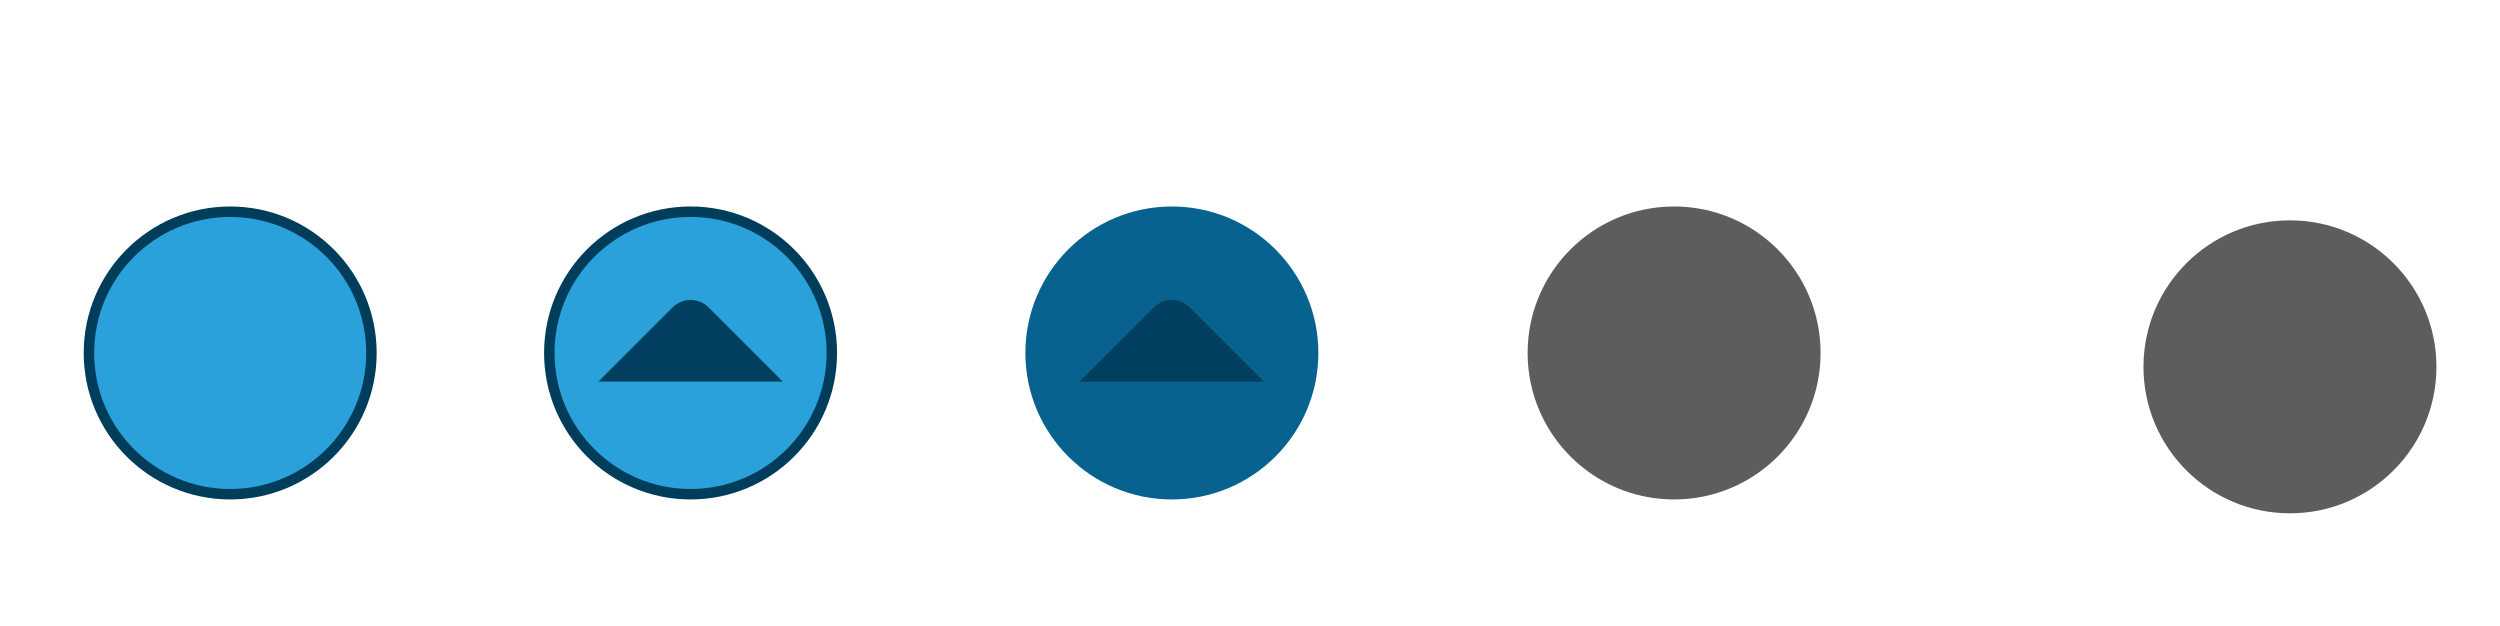
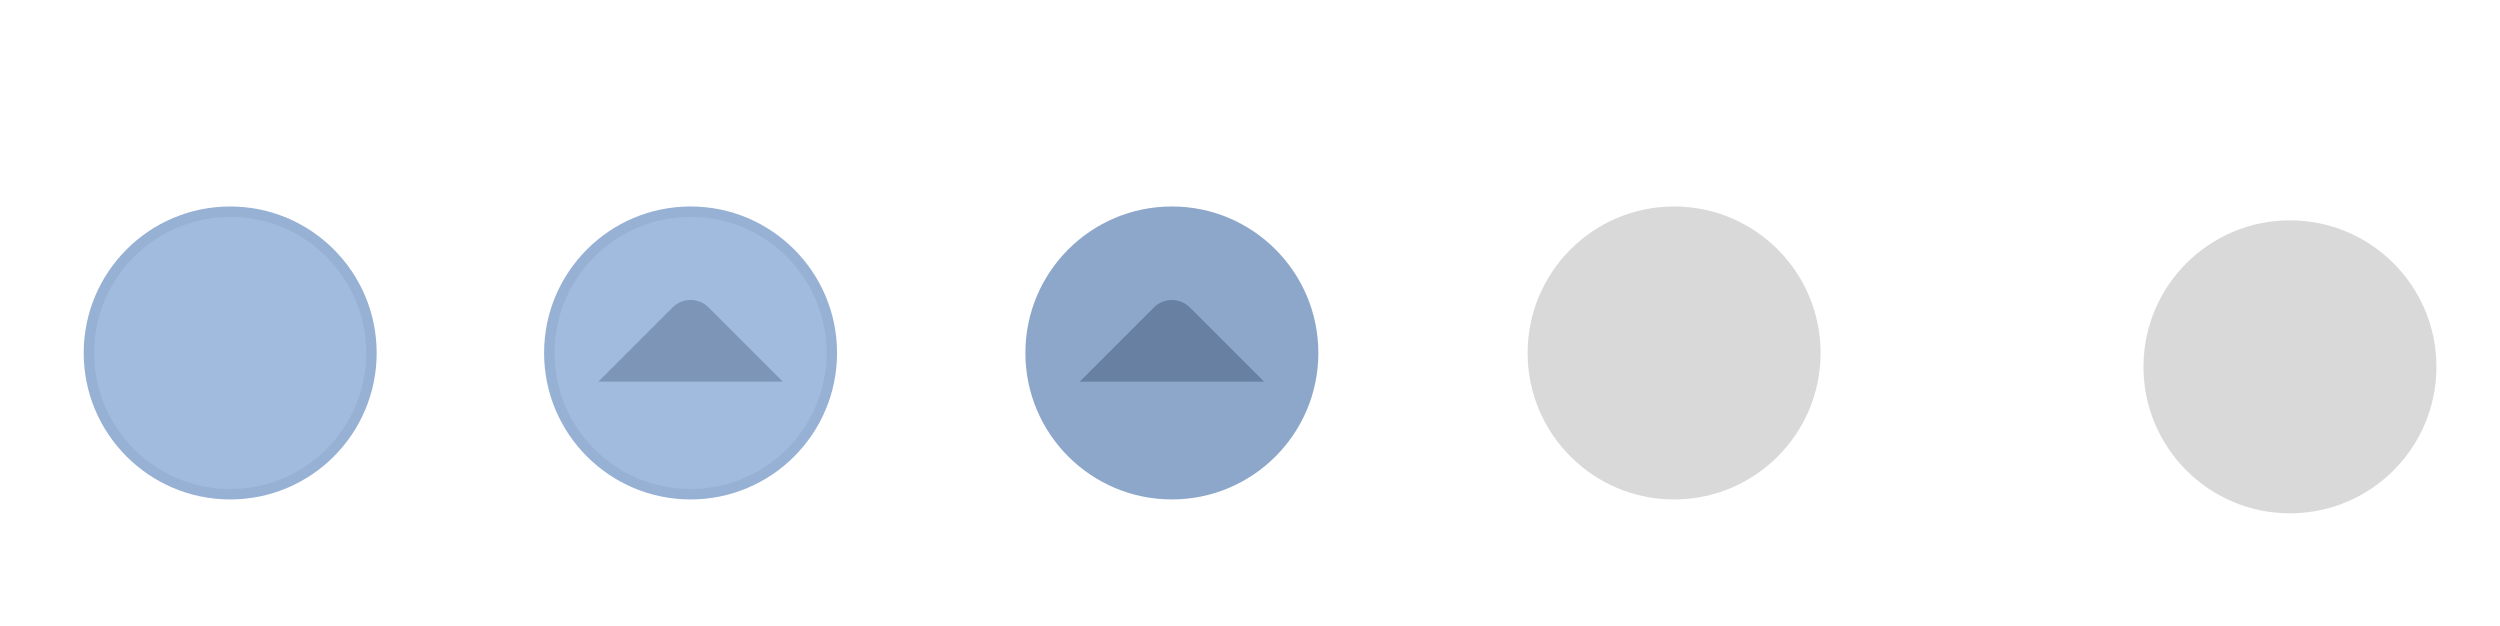
<svg xmlns="http://www.w3.org/2000/svg" xmlns:xlink="http://www.w3.org/1999/xlink" width="119.467" height="29.867" id="svg4428" version="1.1">
  <defs id="defs4430">
    <linearGradient id="linearGradient3913">
      <stop style="stop-color:#ffffff;stop-opacity:1;" offset="0" id="stop3915" />
      <stop id="stop3921" offset="0.5" style="stop-color:#ffffff;stop-opacity:0.498;" />
      <stop style="stop-color:#ffffff;stop-opacity:0;" offset="1" id="stop3917" />
    </linearGradient>
    <linearGradient id="linearGradient3868">
      <stop style="stop-color:#5a5a5a;stop-opacity:1;" offset="0" id="stop3870" />
      <stop style="stop-color:#646464;stop-opacity:1;" offset="1" id="stop3872" />
    </linearGradient>
    <linearGradient id="linearGradient3813">
      <stop style="stop-color:#666666;stop-opacity:1;" offset="0" id="stop3815" />
      <stop style="stop-color:#636363;stop-opacity:1;" offset="1" id="stop3817" />
    </linearGradient>
    <linearGradient id="linearGradient3787">
      <stop style="stop-color:#e5e5df;stop-opacity:1;" offset="0" id="stop3789" />
      <stop style="stop-color:#dadad4;stop-opacity:1;" offset="1" id="stop3791" />
    </linearGradient>
    <linearGradient id="linearGradient3806-3-5-6">
      <stop style="stop-color:#303030;stop-opacity:1;" offset="0" id="stop3808-6-9-1" />
      <stop style="stop-color:#232323;stop-opacity:1;" offset="1" id="stop3810-4-6-3" />
    </linearGradient>
    <linearGradient xlink:href="#linearGradient3787" id="linearGradient3793" x1="40" y1="1044.362" x2="40" y2="1032.362" gradientUnits="userSpaceOnUse" />
    <linearGradient xlink:href="#linearGradient3787" id="linearGradient3828" gradientUnits="userSpaceOnUse" x1="40" y1="1044.362" x2="40" y2="1032.362" gradientTransform="matrix(1.166667,0,0,1.076923,-6.5,-80.33555)" />
    <linearGradient xlink:href="#linearGradient3787-8" id="linearGradient3835" gradientUnits="userSpaceOnUse" gradientTransform="matrix(1.166667,0,0,1.076923,-35.5,-1105.698)" x1="40" y1="1044.362" x2="40" y2="1032.362" />
    <linearGradient xlink:href="#linearGradient3787-8" id="linearGradient3835-4" gradientUnits="userSpaceOnUse" gradientTransform="matrix(1.166667,0,0,1.076923,-35.5,-1105.698)" x1="40" y1="1044.362" x2="40" y2="1032.362" />
    <linearGradient id="linearGradient3787-8">
      <stop style="stop-color:#f5f5ee;stop-opacity:1;" offset="0" id="stop3789-2" />
      <stop style="stop-color:#e6e6df;stop-opacity:1;" offset="1" id="stop3791-6" />
    </linearGradient>
    <linearGradient xlink:href="#linearGradient3787-8" id="linearGradient3835-3" gradientUnits="userSpaceOnUse" gradientTransform="matrix(1.166667,0,0,1.076923,-35.5,-1105.698)" x1="40" y1="1044.362" x2="40" y2="1032.362" />
    <linearGradient id="linearGradient3787-7">
      <stop style="stop-color:#f5f5ee;stop-opacity:1;" offset="0" id="stop3789-3" />
      <stop style="stop-color:#e6e6e0;stop-opacity:1;" offset="1" id="stop3791-3" />
    </linearGradient>
    <linearGradient xlink:href="#linearGradient3787" id="linearGradient3807" x1="11" y1="15.75" x2="11" y2="8.25" gradientUnits="userSpaceOnUse" />
    <linearGradient xlink:href="#linearGradient3813" id="linearGradient3819" x1="29.5" y1="15.2" x2="29.5" y2="8.8" gradientUnits="userSpaceOnUse" />
    <linearGradient xlink:href="#linearGradient4231" id="linearGradient3807-1" x1="10" y1="7" x2="10" y2="15.889" gradientUnits="userSpaceOnUse" />
    <linearGradient id="linearGradient4231">
      <stop id="stop4233" offset="0" style="stop-color:#e7e7e1;stop-opacity:1;" />
      <stop id="stop4239" offset="1" style="stop-color:#dadad3;stop-opacity:1;" />
    </linearGradient>
    <linearGradient xlink:href="#linearGradient4231-1" id="linearGradient3807-1-1" x1="10" y1="15.889" x2="10" y2="7" gradientUnits="userSpaceOnUse" />
    <linearGradient id="linearGradient4231-1">
      <stop id="stop4233-6" offset="0" style="stop-color:#e5e5de;stop-opacity:1;" />
      <stop id="stop4239-7" offset="1" style="stop-color:#dadad3;stop-opacity:1;" />
    </linearGradient>
    <linearGradient id="linearGradient4363">
      <stop style="stop-color:#979791;stop-opacity:1;" offset="0" id="stop4365" />
      <stop style="stop-color:#dadad4;stop-opacity:0;" offset="1" id="stop4367" />
    </linearGradient>
    <linearGradient id="linearGradient4363-7">
      <stop style="stop-color:#f5f5ef;stop-opacity:1;" offset="0" id="stop4365-9" />
      <stop style="stop-color:#dadad4;stop-opacity:0;" offset="1" id="stop4367-8" />
    </linearGradient>
    <linearGradient xlink:href="#linearGradient4231-7" id="linearGradient4361" gradientUnits="userSpaceOnUse" gradientTransform="matrix(1.1875,0,0,1,-41.25,0)" x1="248.632" y1="79" x2="248.632" y2="58" />
    <linearGradient id="linearGradient4231-7">
      <stop id="stop4233-4" offset="0" style="stop-color:#e6e6df;stop-opacity:1;" />
      <stop id="stop4239-8" offset="1" style="stop-color:#d1d1ca;stop-opacity:1;" />
    </linearGradient>
    <linearGradient xlink:href="#linearGradient4231-7" id="linearGradient3127" gradientUnits="userSpaceOnUse" gradientTransform="matrix(1.1875,0,0,1,-262.25,-55.99998)" x1="248.632" y1="79" x2="248.632" y2="58" />
    <linearGradient xlink:href="#linearGradient4231-7" id="linearGradient3154" gradientUnits="userSpaceOnUse" gradientTransform="matrix(1.1875,0,0,1,-262.25,-55.99998)" x1="248.632" y1="79" x2="248.632" y2="58" />
    <linearGradient xlink:href="#linearGradient4231-7" id="linearGradient3159" gradientUnits="userSpaceOnUse" gradientTransform="matrix(1.1875,0,0,1,-249.25,-54.99998)" x1="248.632" y1="79" x2="248.632" y2="58" />
    <linearGradient xlink:href="#linearGradient4231-7-9" id="linearGradient3159-0" gradientUnits="userSpaceOnUse" gradientTransform="matrix(1.1875,0,0,1,-262.25,-55.99998)" x1="248.632" y1="79" x2="248.632" y2="58" />
    <linearGradient id="linearGradient4231-7-9">
      <stop id="stop4233-4-2" offset="0" style="stop-color:#e6e6df;stop-opacity:1;" />
      <stop id="stop4239-8-9" offset="1" style="stop-color:#d1d1ca;stop-opacity:1;" />
    </linearGradient>
    <linearGradient id="linearGradient4231-5">
      <stop id="stop4233-41" offset="0" style="stop-color:#e5e5de;stop-opacity:1;" />
      <stop id="stop4239-73" offset="1" style="stop-color:#dadad3;stop-opacity:1;" />
    </linearGradient>
    <linearGradient xlink:href="#linearGradient4231-7-7" id="linearGradient3159-1" gradientUnits="userSpaceOnUse" gradientTransform="matrix(1.1875,0,0,1,-262.25,-55.99998)" x1="248.632" y1="79" x2="248.632" y2="58" />
    <linearGradient id="linearGradient4231-7-7">
      <stop id="stop4233-4-7" offset="0" style="stop-color:#e6e6df;stop-opacity:1;" />
      <stop id="stop4239-8-2" offset="1" style="stop-color:#d1d1ca;stop-opacity:1;" />
    </linearGradient>
    <linearGradient xlink:href="#linearGradient4231-73" id="linearGradient3807-1-7" x1="10" y1="15.889" x2="10" y2="7" gradientUnits="userSpaceOnUse" />
    <linearGradient id="linearGradient4231-73">
      <stop id="stop4233-1" offset="0" style="stop-color:#e5e5de;stop-opacity:1;" />
      <stop id="stop4239-85" offset="1" style="stop-color:#dadad3;stop-opacity:1;" />
    </linearGradient>
  </defs>
  <g id="layer1" transform="translate(0,-1092.653)">
    <g id="4" transform="translate(86.4,-3.2)" />
+     <g transform="translate(87.04929,-67.47953)" id="g899" />
    <g id="active-center" transform="matrix(0.01754682,0,0,-0.01754674,2.948165,1117.658)" style="stroke-width:1.261">
-       <path id="path900" style="fill:#003d5b;fill-opacity:1;fill-rule:evenodd;stroke:none;stroke-width:1.345;enable-background:new;opacity:0" d="m 458.879,7.858 c 251.8,0 455.921,204.125 455.921,455.929 0,251.795 -204.121,455.921 -455.921,455.921 C 207.08,919.709 2.954,715.583 2.954,463.788 2.954,211.983 207.08,7.858 458.879,7.858" />
-       <path d="m 458.879,64.847 c 220.327,0 398.933,178.61 398.933,398.941 0,220.322 -178.607,398.933 -398.933,398.933 -220.326,0 -398.937,-178.611 -398.937,-398.933 0,-220.331 178.611,-398.941 398.937,-398.941" style="fill:#003d5b;fill-opacity:1;fill-rule:evenodd;stroke:none;stroke-width:1.345;enable-background:new" id="path14" />
-       <path d="m 458.877,93.35 c 204.586,0 370.438,165.849 370.438,370.438 0,204.581 -165.852,370.43 -370.438,370.43 -204.585,0 -370.437,-165.849 -370.437,-370.43 0,-204.588 165.853,-370.438 370.437,-370.438" style="fill:#2ba1dc;fill-opacity:1;fill-rule:evenodd;stroke:none;stroke-width:1.345;enable-background:new" id="path16" />
+       <path id="path900" style="opacity:0;fill:#c5a8ce;fill-opacity:1;fill-rule:evenodd;stroke:none;stroke-width:1.345;enable-background:new" d="m 458.879,7.858 c 251.8,0 455.921,204.125 455.921,455.929 0,251.795 -204.121,455.921 -455.921,455.921 C 207.08,919.709 2.954,715.583 2.954,463.788 2.954,211.983 207.08,7.858 458.879,7.858" />
+       <path d="m 458.879,64.847 c 220.327,0 398.933,178.61 398.933,398.941 0,220.322 -178.607,398.933 -398.933,398.933 -220.326,0 -398.937,-178.611 -398.937,-398.933 0,-220.331 178.611,-398.941 398.937,-398.941" style="fill:#97b1d5;fill-opacity:1;fill-rule:evenodd;stroke:none;stroke-width:1.345;enable-background:new" id="path14" />
+       <path d="m 458.877,93.35 c 204.586,0 370.438,165.849 370.438,370.438 0,204.581 -165.852,370.43 -370.438,370.43 -204.585,0 -370.437,-165.849 -370.437,-370.43 0,-204.588 165.853,-370.438 370.437,-370.438" style="fill:#a1bbde;fill-opacity:1;fill-rule:evenodd;stroke:none;stroke-width:1.345;enable-background:new" id="path16" />
    </g>
    <g id="hover-center" transform="matrix(0.01754674,0,0,-0.01754674,24.89582,1117.601)" style="stroke-width:1.261">
-       <path id="path902" style="fill:#2ba1dc;fill-opacity:1;fill-rule:evenodd;stroke:none;stroke-width:1.345;enable-background:new;opacity:0" d="m 461.861,916.488 c -251.802,0 -455.923,-204.125 -455.923,-455.929 0,-251.795 204.122,-455.921 455.923,-455.921 251.801,0 455.927,204.126 455.927,455.921 0,251.805 -204.126,455.929 -455.927,455.929" />
-       <path d="m 461.861,859.497 c -220.326,0 -398.933,-178.609 -398.933,-398.938 0,-220.321 178.606,-398.931 398.933,-398.931 220.325,0 398.936,178.61 398.936,398.931 0,220.329 -178.611,398.938 -398.936,398.938" style="fill:#003d5b;fill-opacity:1;fill-rule:evenodd;stroke:none;stroke-width:1.345;enable-background:new" id="path14-3" />
-       <path d="m 461.863,830.996 c -204.587,0 -370.439,-165.849 -370.439,-370.437 0,-204.581 165.853,-370.43 370.439,-370.43 204.586,0 370.439,165.849 370.439,370.43 0,204.588 -165.854,370.437 -370.439,370.437" style="fill:#2ba1dc;fill-opacity:1;fill-rule:evenodd;stroke:none;stroke-width:1.345;enable-background:new" id="path16-5" />
-       <path d="m 210.737,382.462 202.329,202.329 c 26.838,26.838 70.749,26.838 97.587,6e-4 l 202.331,-202.331 -502.247,0.001" style="fill:#013f5e;fill-opacity:1;fill-rule:evenodd;stroke:none;stroke-width:1.345;enable-background:new" id="path18-6" />
+       <path id="path902" style="opacity:0;fill:#d1b6da;fill-opacity:1;fill-rule:evenodd;stroke:none;stroke-width:1.345;enable-background:new" d="m 461.861,916.488 c -251.802,0 -455.923,-204.125 -455.923,-455.929 0,-251.795 204.122,-455.921 455.923,-455.921 251.801,0 455.927,204.126 455.927,455.921 0,251.805 -204.126,455.929 -455.927,455.929" />
+       <path d="m 461.861,859.497 c -220.326,0 -398.933,-178.609 -398.933,-398.938 0,-220.321 178.606,-398.931 398.933,-398.931 220.325,0 398.936,178.61 398.936,398.931 0,220.329 -178.611,398.938 -398.936,398.938" style="fill:#97b1d5;fill-opacity:1;fill-rule:evenodd;stroke:none;stroke-width:1.345;enable-background:new" id="path14-3" />
+       <path d="m 461.863,830.996 c -204.587,0 -370.439,-165.849 -370.439,-370.437 0,-204.581 165.853,-370.43 370.439,-370.43 204.586,0 370.439,165.849 370.439,370.43 0,204.588 -165.854,370.437 -370.439,370.437" style="fill:#a1bbde;fill-opacity:1;fill-rule:evenodd;stroke:none;stroke-width:1.345;enable-background:new" id="path16-5" />
+       <path d="m 210.737,382.462 202.329,202.329 c 26.838,26.838 70.749,26.838 97.587,6e-4 l 202.331,-202.331 -502.247,0.001" style="fill:#7d96b7;fill-opacity:1;fill-rule:evenodd;stroke:none;stroke-width:1.345;enable-background:new" id="path18-6" />
    </g>
-     <g id="g876">
-       <path id="path904" style="opacity:0;fill:#2ba1dc;fill-opacity:1;fill-rule:evenodd;stroke:none;stroke-width:0.024;enable-background:new" d="m 56,1101.52 c -4.418,0 -8,3.582 -8,8 0,4.418 3.582,8 8,8 4.418,0 8,-3.582 8,-8 0,-4.418 -3.582,-8 -8,-8" />
-       <path d="m 56,1102.52 c -3.866,0 -7,3.134 -7,7 0,3.866 3.134,7 7,7 3.866,0 7,-3.134 7,-7 0,-3.866 -3.134,-7 -7,-7" style="fill:#08628f;fill-opacity:1;fill-rule:evenodd;stroke:none;stroke-width:0.024;enable-background:new" id="path14-2-3" />
-       <path d="m 51.594,1110.892 3.55,-3.55 c 0.471,-0.471 1.241,-0.471 1.712,0 l 3.55,3.55 h -8.813" style="fill:#013f5e;fill-opacity:1;fill-rule:evenodd;stroke:none;stroke-width:0.024;enable-background:new" id="path18-6-3" />
+     <g id="pressed-center" transform="matrix(0.01754674,0,0,-0.01754682,47.89582,1117.7)" style="stroke-width:1.261">
+       <path id="path904" style="opacity:0;fill:#bfa2c8;fill-opacity:1;fill-rule:evenodd;stroke:none;stroke-width:1.345;enable-background:new" d="m 461.861,922.133 c -251.802,0 -455.923,-204.124 -455.923,-455.927 0,-251.794 204.121,-455.919 455.923,-455.919 251.801,0 455.927,204.125 455.927,455.919 0,251.804 -204.126,455.927 -455.927,455.927" />
+       <path d="m 461.861,865.144 c -220.327,0 -398.934,-178.609 -398.934,-398.938 0,-220.321 178.607,-398.93 398.934,-398.93 220.326,0 398.938,178.61 398.938,398.93 0,220.329 -178.611,398.938 -398.938,398.938" style="fill:#8da7cb;fill-opacity:1;fill-rule:evenodd;stroke:none;stroke-width:1.345;enable-background:new" id="path14-2-3" />
+       <path d="m 461.863,836.642 c -204.587,0 -370.439,-165.848 -370.439,-370.436 0,-204.58 165.853,-370.428 370.439,-370.428 204.586,0 370.439,165.848 370.439,370.428 0,204.587 -165.854,370.436 -370.439,370.436" style="fill:#8da7cb;fill-opacity:1;fill-rule:evenodd;stroke:none;stroke-width:1.345;enable-background:new" id="path16-9-6" />
+       <path d="m 210.737,387.979 202.329,202.328 c 26.838,26.838 70.749,26.838 97.587,6e-4 l 202.331,-202.33 -502.247,10e-4" style="fill:#6881a2;fill-opacity:1;fill-rule:evenodd;stroke:none;stroke-width:1.345;enable-background:new" id="path18-6-3" />
    </g>
    <g transform="translate(-221,1370.158)" style="display:inline" id="inactive-center">
      <rect ry="1.6930764e-05" y="-268.638" x="293" height="16" width="16" id="rect1561-02-6" style="opacity:0;fill:#000000;fill-opacity:1;stroke:none;stroke-width:0.474;stroke-linejoin:miter;stroke-miterlimit:4;stroke-dasharray:none;stroke-opacity:1;paint-order:markers stroke fill" />
      <g transform="translate(294,-267.6378)" id="titlebutton-close-backdrop-1-3-4" style="enable-background:new">
        <g transform="translate(-5,-1033.362)" id="g6-97-7-3">
-           <path style="fill:#5d5d5d;fill-opacity:1;fill-rule:evenodd;stroke:none" d="m 12,1047.362 c 3.866,0 7,-3.134 7,-7 0,-3.866 -3.134,-7 -7,-7 -3.866,0 -7,3.134 -7,7 0,3.866 3.134,7 7,7" id="path2-361-5-3" />
+           <path style="fill:#000000;fill-opacity:1;fill-rule:evenodd;stroke:none;opacity:0.15" d="m 12,1047.362 c 3.866,0 7,-3.134 7,-7 0,-3.866 -3.134,-7 -7,-7 -3.866,0 -7,3.134 -7,7 0,3.866 3.134,7 7,7" id="path2-361-5-3" />
        </g>
      </g>
    </g>
    <use x="0" y="0" xlink:href="#inactive-center" id="deactivated-center" transform="translate(29.42976,0.6626)" width="100%" height="100%" />
  </g>
</svg>
